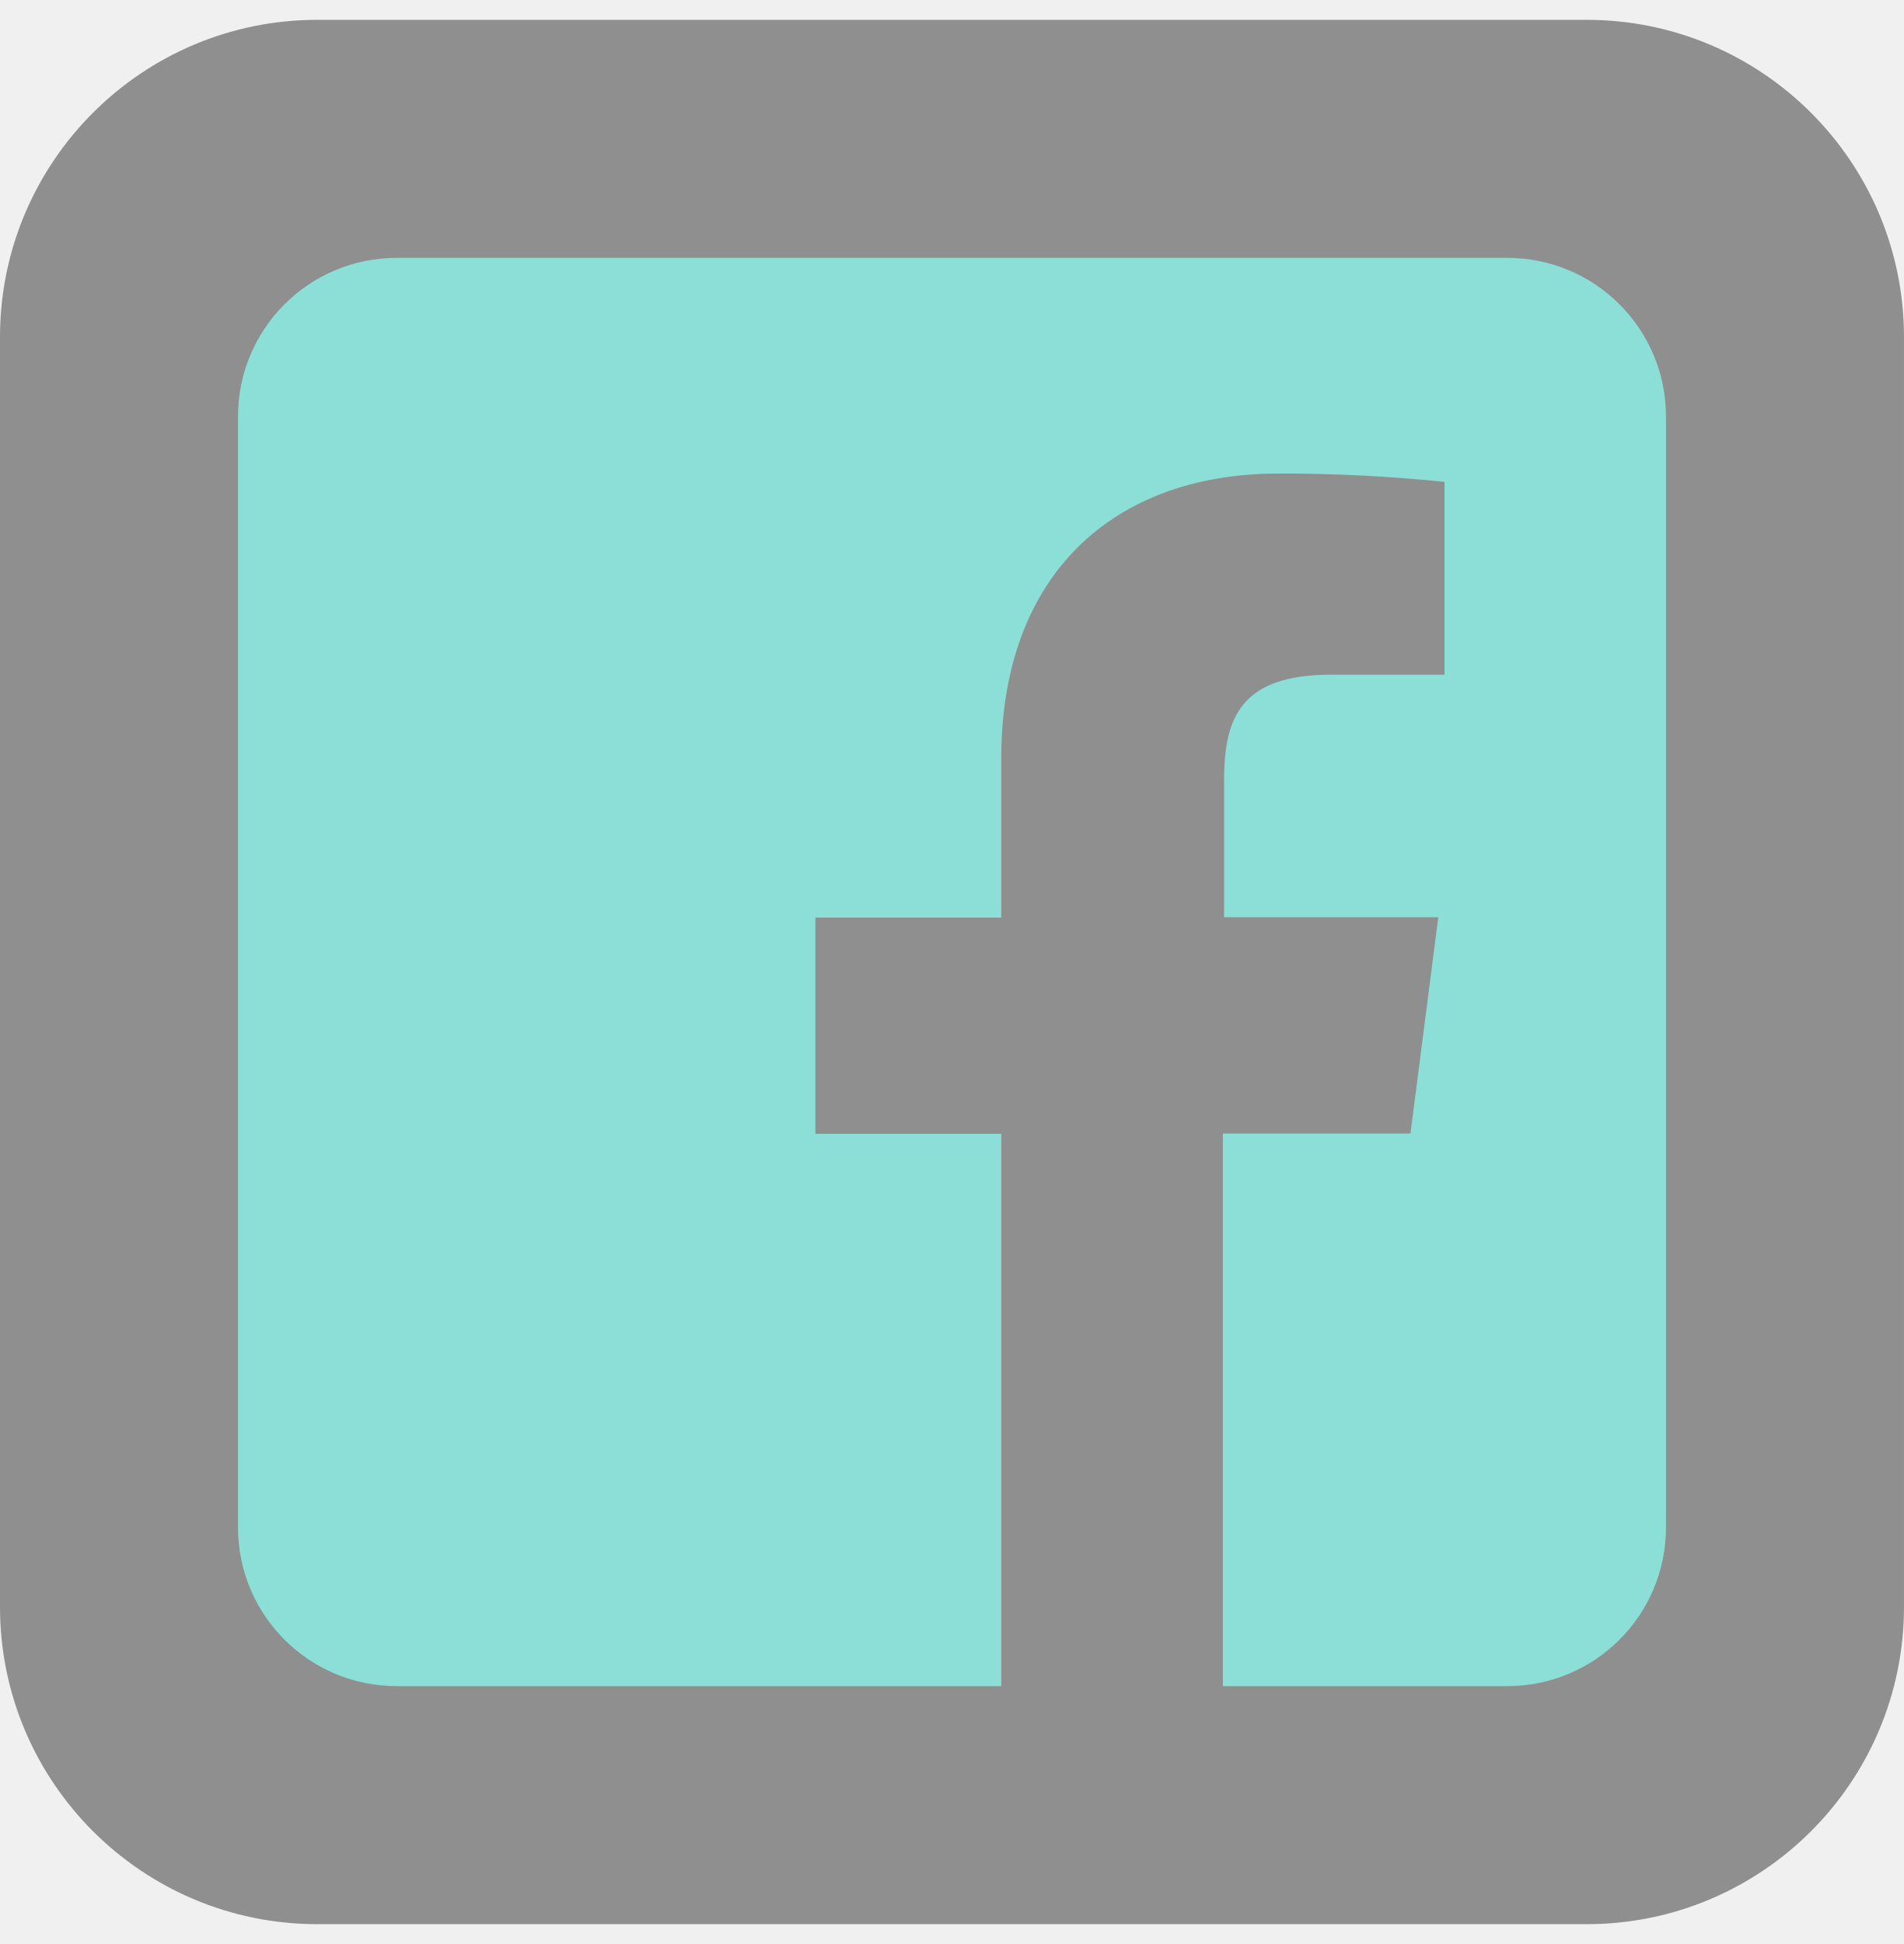
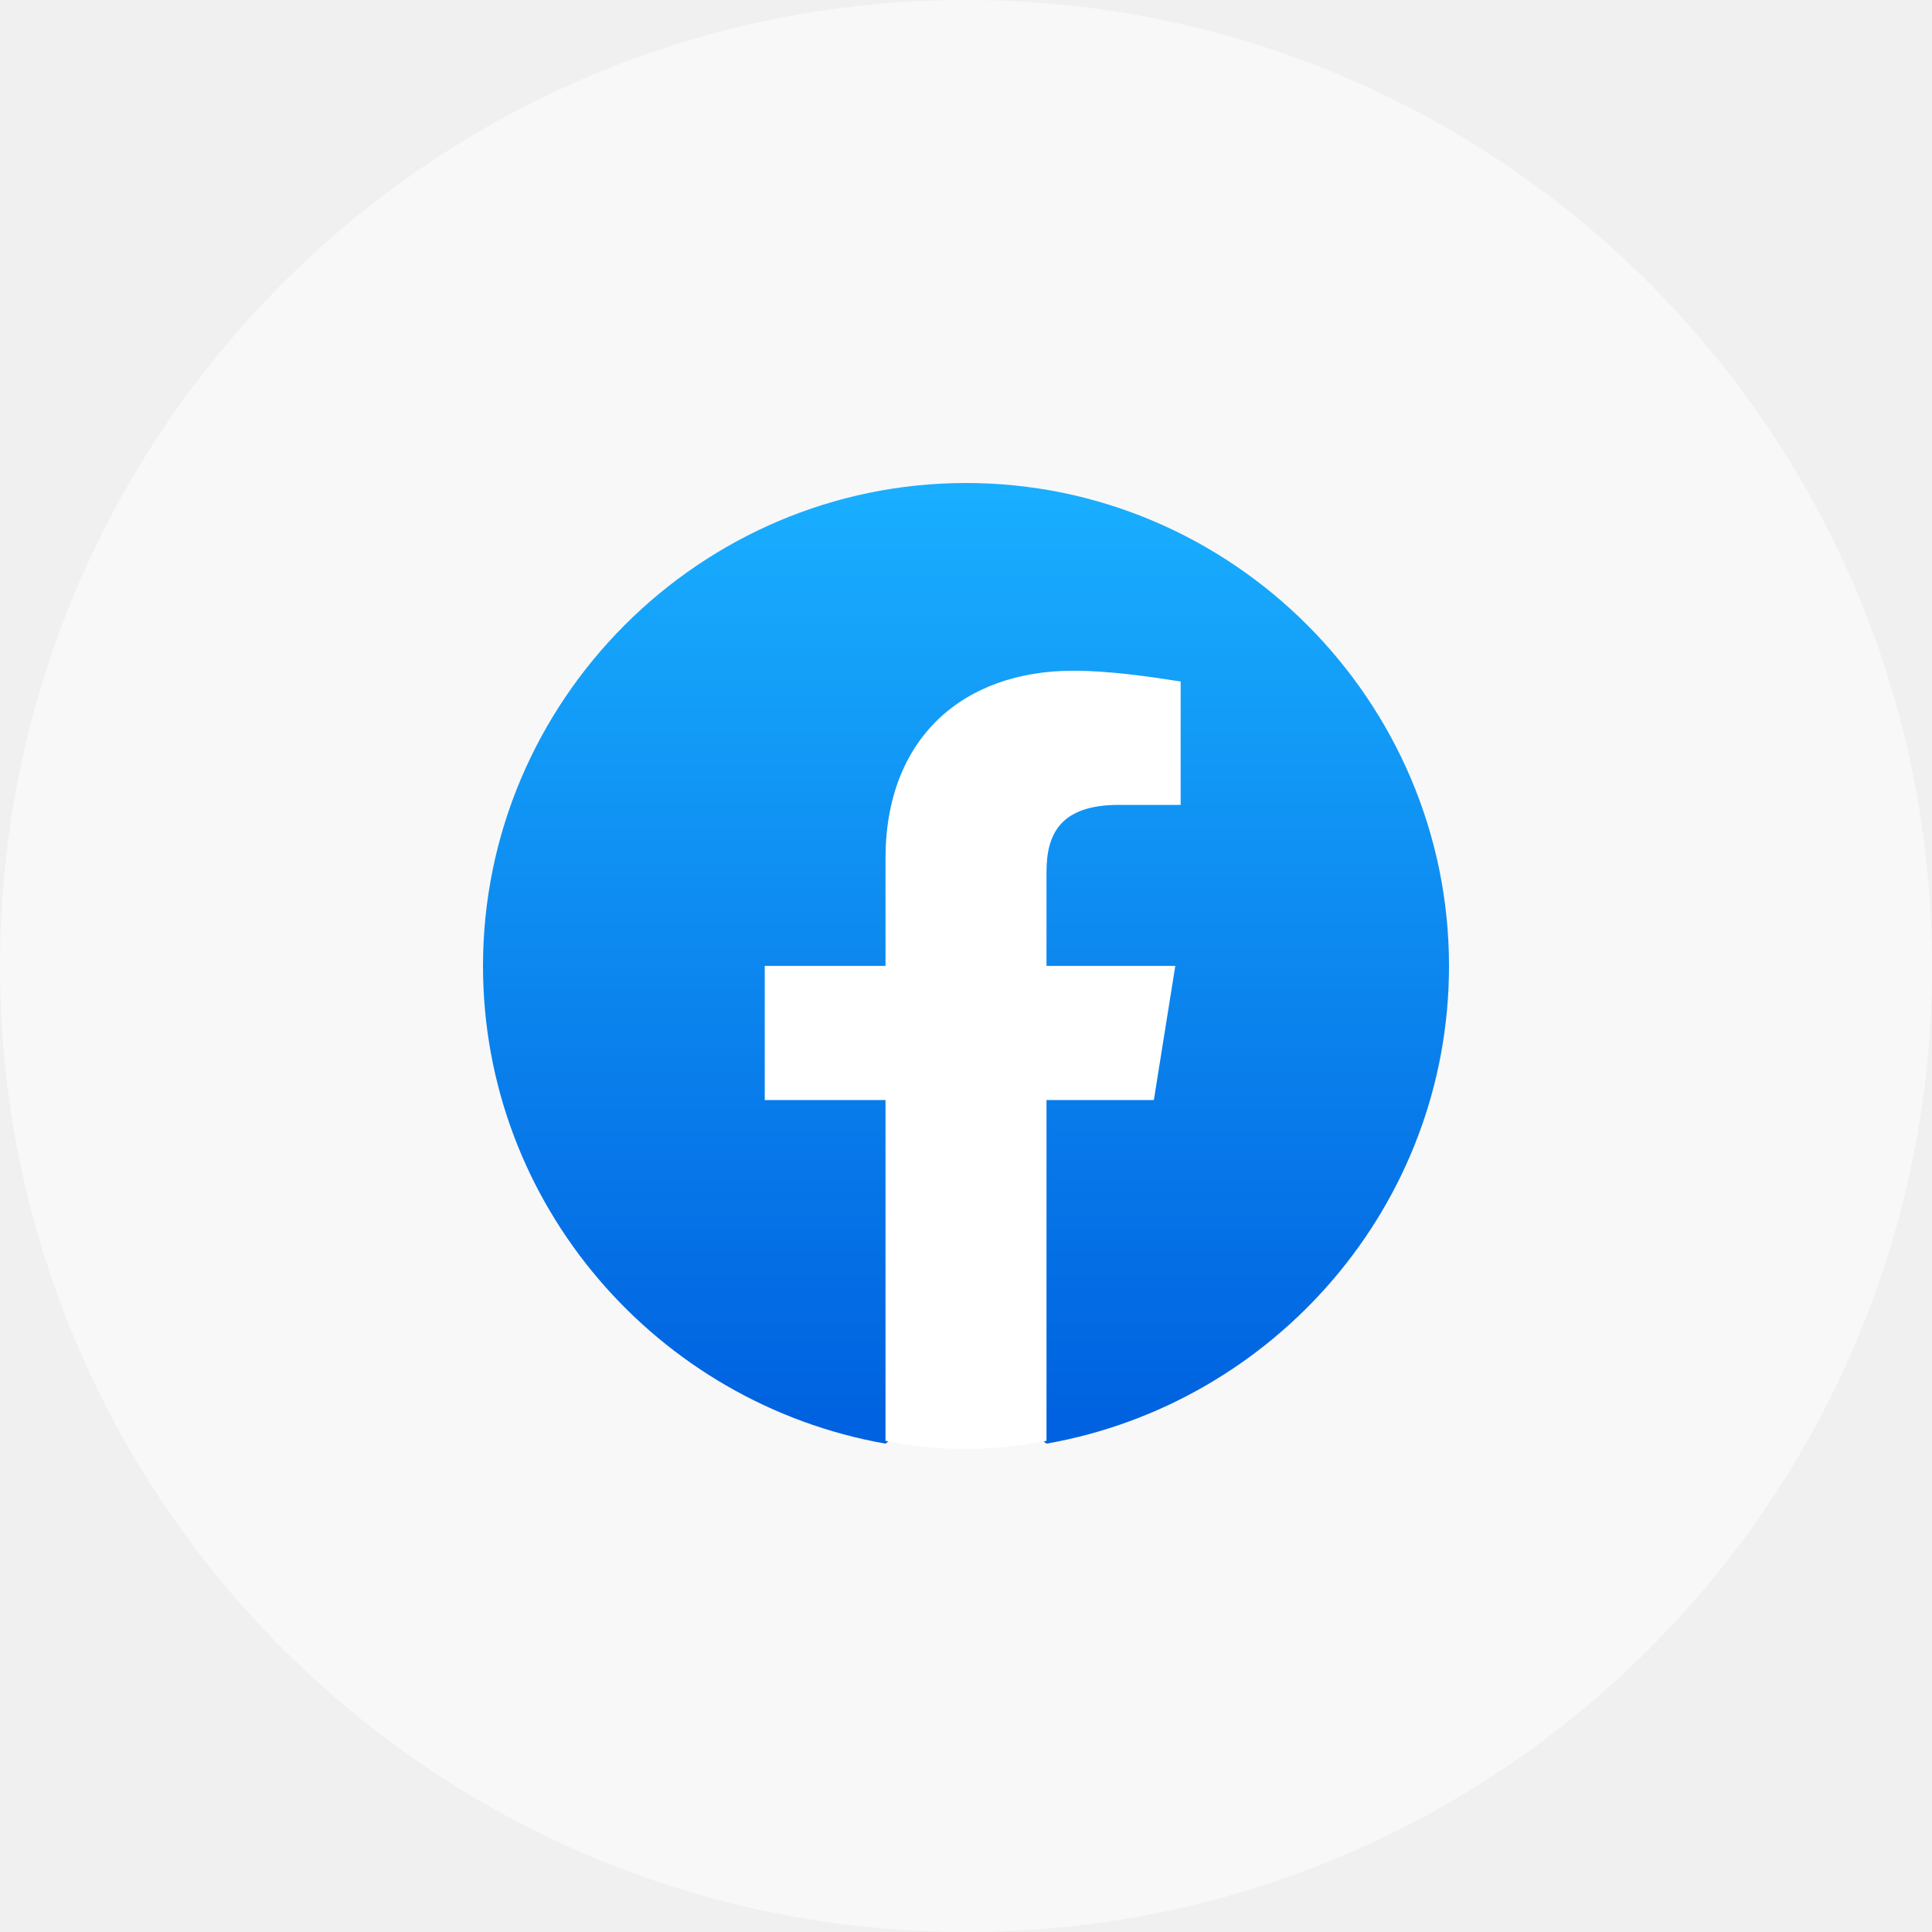
- <svg xmlns="http://www.w3.org/2000/svg" width="48" height="49" viewBox="0 0 48 49" fill="none">
-   <g id="icons8-facebook-48 1">
-     <rect y="0.5" width="48" height="48" rx="8" fill="#8F8F8F" />
-     <path id="Vector" d="M38 6.5H10C7.79 6.5 6 8.29 6 10.5V38.5C6 40.71 7.79 42.5 10 42.5H25.242V28.578H20.556V23.128H25.242V19.118C25.242 14.47 28.084 11.936 32.232 11.936C33.63 11.932 35.026 12.004 36.416 12.146V17.006H33.56C31.3 17.006 30.86 18.074 30.86 19.65V23.12H36.26L35.558 28.57H30.828V42.5H38C40.21 42.5 42 40.71 42 38.5V10.5C42 8.29 40.21 6.5 38 6.5Z" fill="#8BDFD6" />
-   </g>
+ <svg xmlns="http://www.w3.org/2000/svg" width="48" height="48" viewBox="0 0 48 48" fill="none">
+   <rect width="48" height="48" rx="24" fill="white" fill-opacity="0.5" />
+   <path d="M22 35.867C16.333 34.867 12 29.933 12 24C12 17.4 17.4 12 24 12C30.6 12 36 17.4 36 24C36 29.933 31.667 34.867 26 35.867L25.333 35.333H22.667L22 35.867Z" fill="url(#paint0_linear_1902_3356)" />
+   <path d="M28.667 27.331L29.2 23.997H26V21.664C26 20.731 26.333 19.997 27.8 19.997H29.333V16.931C28.467 16.797 27.533 16.664 26.667 16.664C23.933 16.664 22 18.331 22 21.331V23.997H19V27.331H22V35.797C22.667 35.931 23.333 35.997 24 35.997C24.667 35.997 25.333 35.931 26 35.797V27.331H28.667Z" fill="white" />
+   <defs>
+     <linearGradient id="paint0_linear_1902_3356" x1="24" y1="35.169" x2="24" y2="12" gradientUnits="userSpaceOnUse">
+       <stop stop-color="#0062E0" />
+       <stop offset="1" stop-color="#19AFFF" />
+     </linearGradient>
+   </defs>
</svg>
